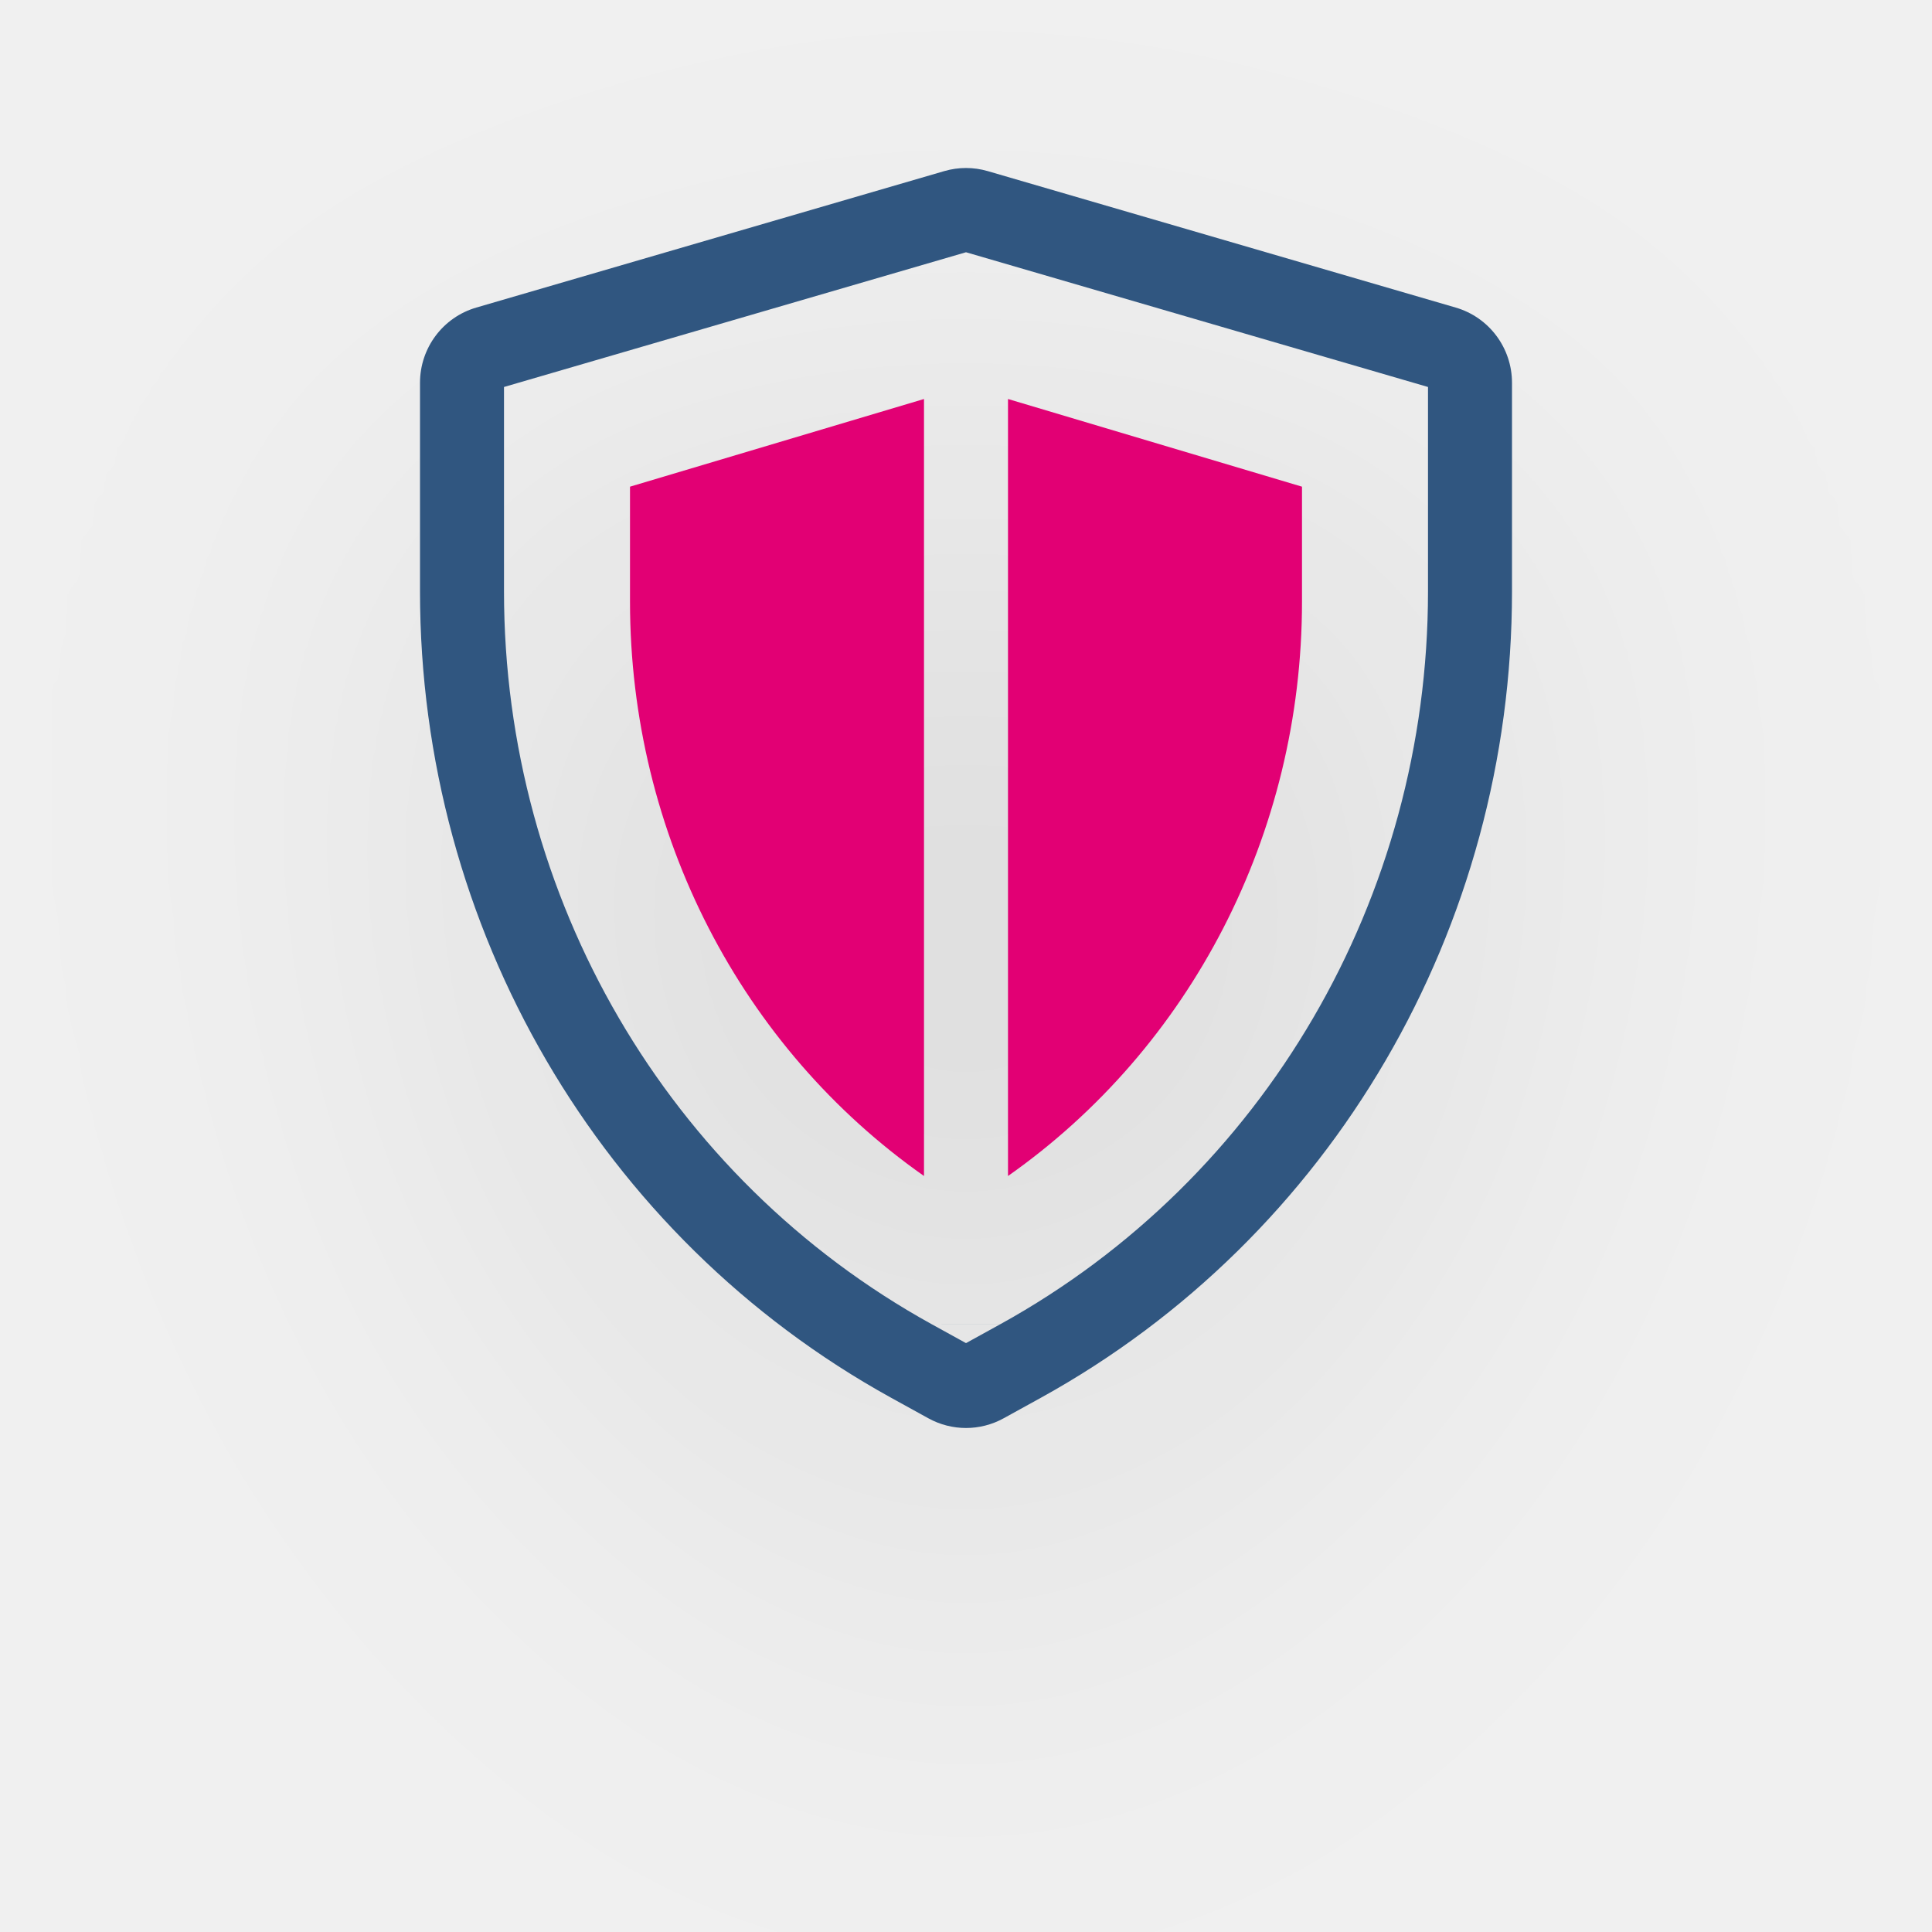
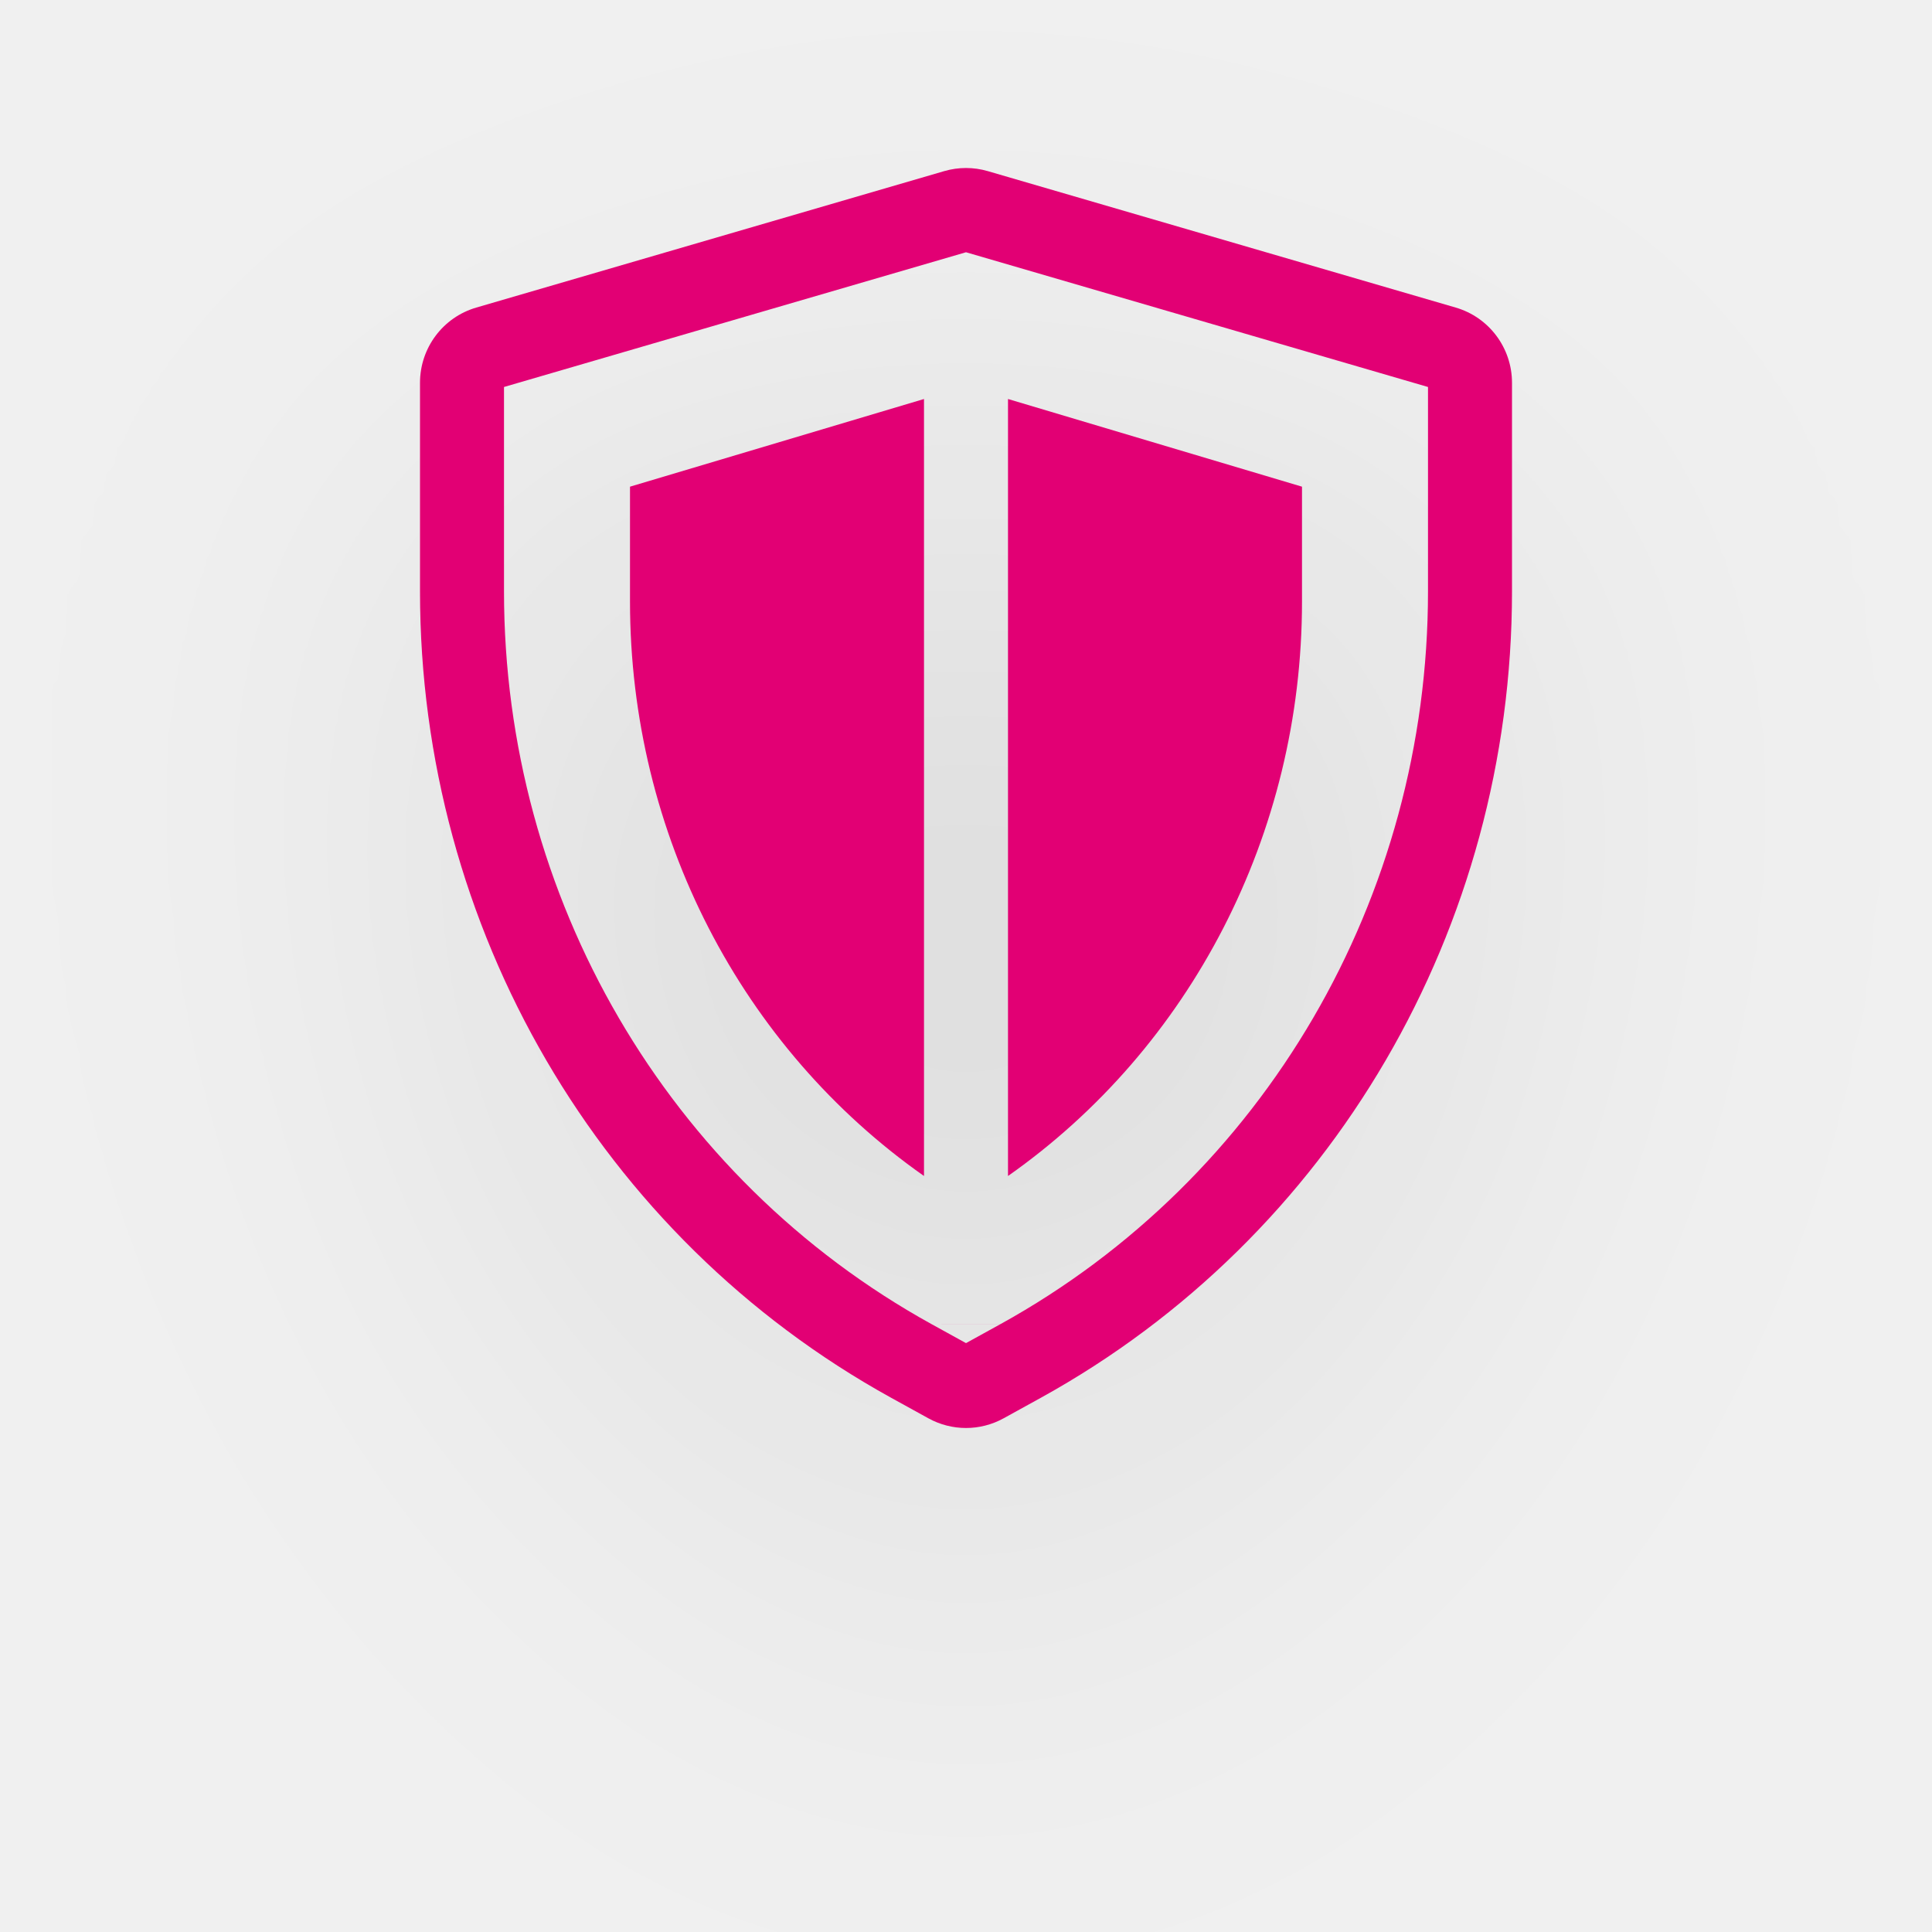
<svg xmlns="http://www.w3.org/2000/svg" width="92" height="92" viewBox="0 0 92 92" fill="none">
  <g clip-path="url(#clip0)">
    <g filter="url(#filter0_d)">
      <path d="M48 19V56C56.678 49.902 62 39.725 62 28.649V23.175L48 19Z" fill="#e20074" />
      <path d="M30 23.175V28.649C30 39.725 35.322 49.902 44 56V19L30 23.175Z" fill="#e20074" />
-       <path fill-rule="evenodd" clip-rule="evenodd" d="M44.212 67.54C45.326 68.153 46.674 68.153 47.788 67.54L49.568 66.559C63.436 58.903 72 44.172 72 28.165V18.228C72 16.569 70.909 15.11 69.322 14.647L47.036 8.148C46.359 7.951 45.641 7.951 44.964 8.148L22.678 14.647C21.091 15.11 20 16.569 20 18.228V28.165C20 44.172 28.564 58.903 42.432 66.559L44.212 67.54ZM44.365 63.057L46 63.958L47.635 63.057M44.365 63.057C44.365 63.056 44.364 63.056 44.363 63.056C31.798 56.119 24 42.746 24 28.165V18.428L46 12.012L68 18.428V28.165C68 42.746 60.202 56.119 47.637 63.056" fill="#305680" />
+       <path fill-rule="evenodd" clip-rule="evenodd" d="M44.212 67.54C45.326 68.153 46.674 68.153 47.788 67.54L49.568 66.559C63.436 58.903 72 44.172 72 28.165V18.228C72 16.569 70.909 15.11 69.322 14.647L47.036 8.148C46.359 7.951 45.641 7.951 44.964 8.148L22.678 14.647C21.091 15.11 20 16.569 20 18.228V28.165C20 44.172 28.564 58.903 42.432 66.559L44.212 67.54ZM44.365 63.057L46 63.958L47.635 63.057M44.365 63.057C44.365 63.056 44.364 63.056 44.363 63.056C31.798 56.119 24 42.746 24 28.165V18.428L46 12.012L68 18.428V28.165C68 42.746 60.202 56.119 47.637 63.056" fill="#e20074" />
    </g>
  </g>
  <defs>
    <filter id="filter0_d" x="-4" y="-2" width="100" height="100" filterUnits="userSpaceOnUse" color-interpolation-filters="sRGB">
      <feFlood flood-opacity="0" result="BackgroundImageFix" />
      <feColorMatrix in="SourceAlpha" type="matrix" values="0 0 0 0 0 0 0 0 0 0 0 0 0 0 0 0 0 0 127 0" />
      <feOffset dy="10" />
      <feGaussianBlur stdDeviation="10" />
      <feColorMatrix type="matrix" values="0 0 0 0 0 0 0 0 0 0 0 0 0 0 0 0 0 0 0.1 0" />
      <feBlend mode="normal" in2="BackgroundImageFix" result="effect1_dropShadow" />
      <feBlend mode="normal" in="SourceGraphic" in2="effect1_dropShadow" result="shape" />
    </filter>
    <clipPath id="clip0">
      <rect width="92" height="92" fill="white" />
    </clipPath>
  </defs>
</svg>
